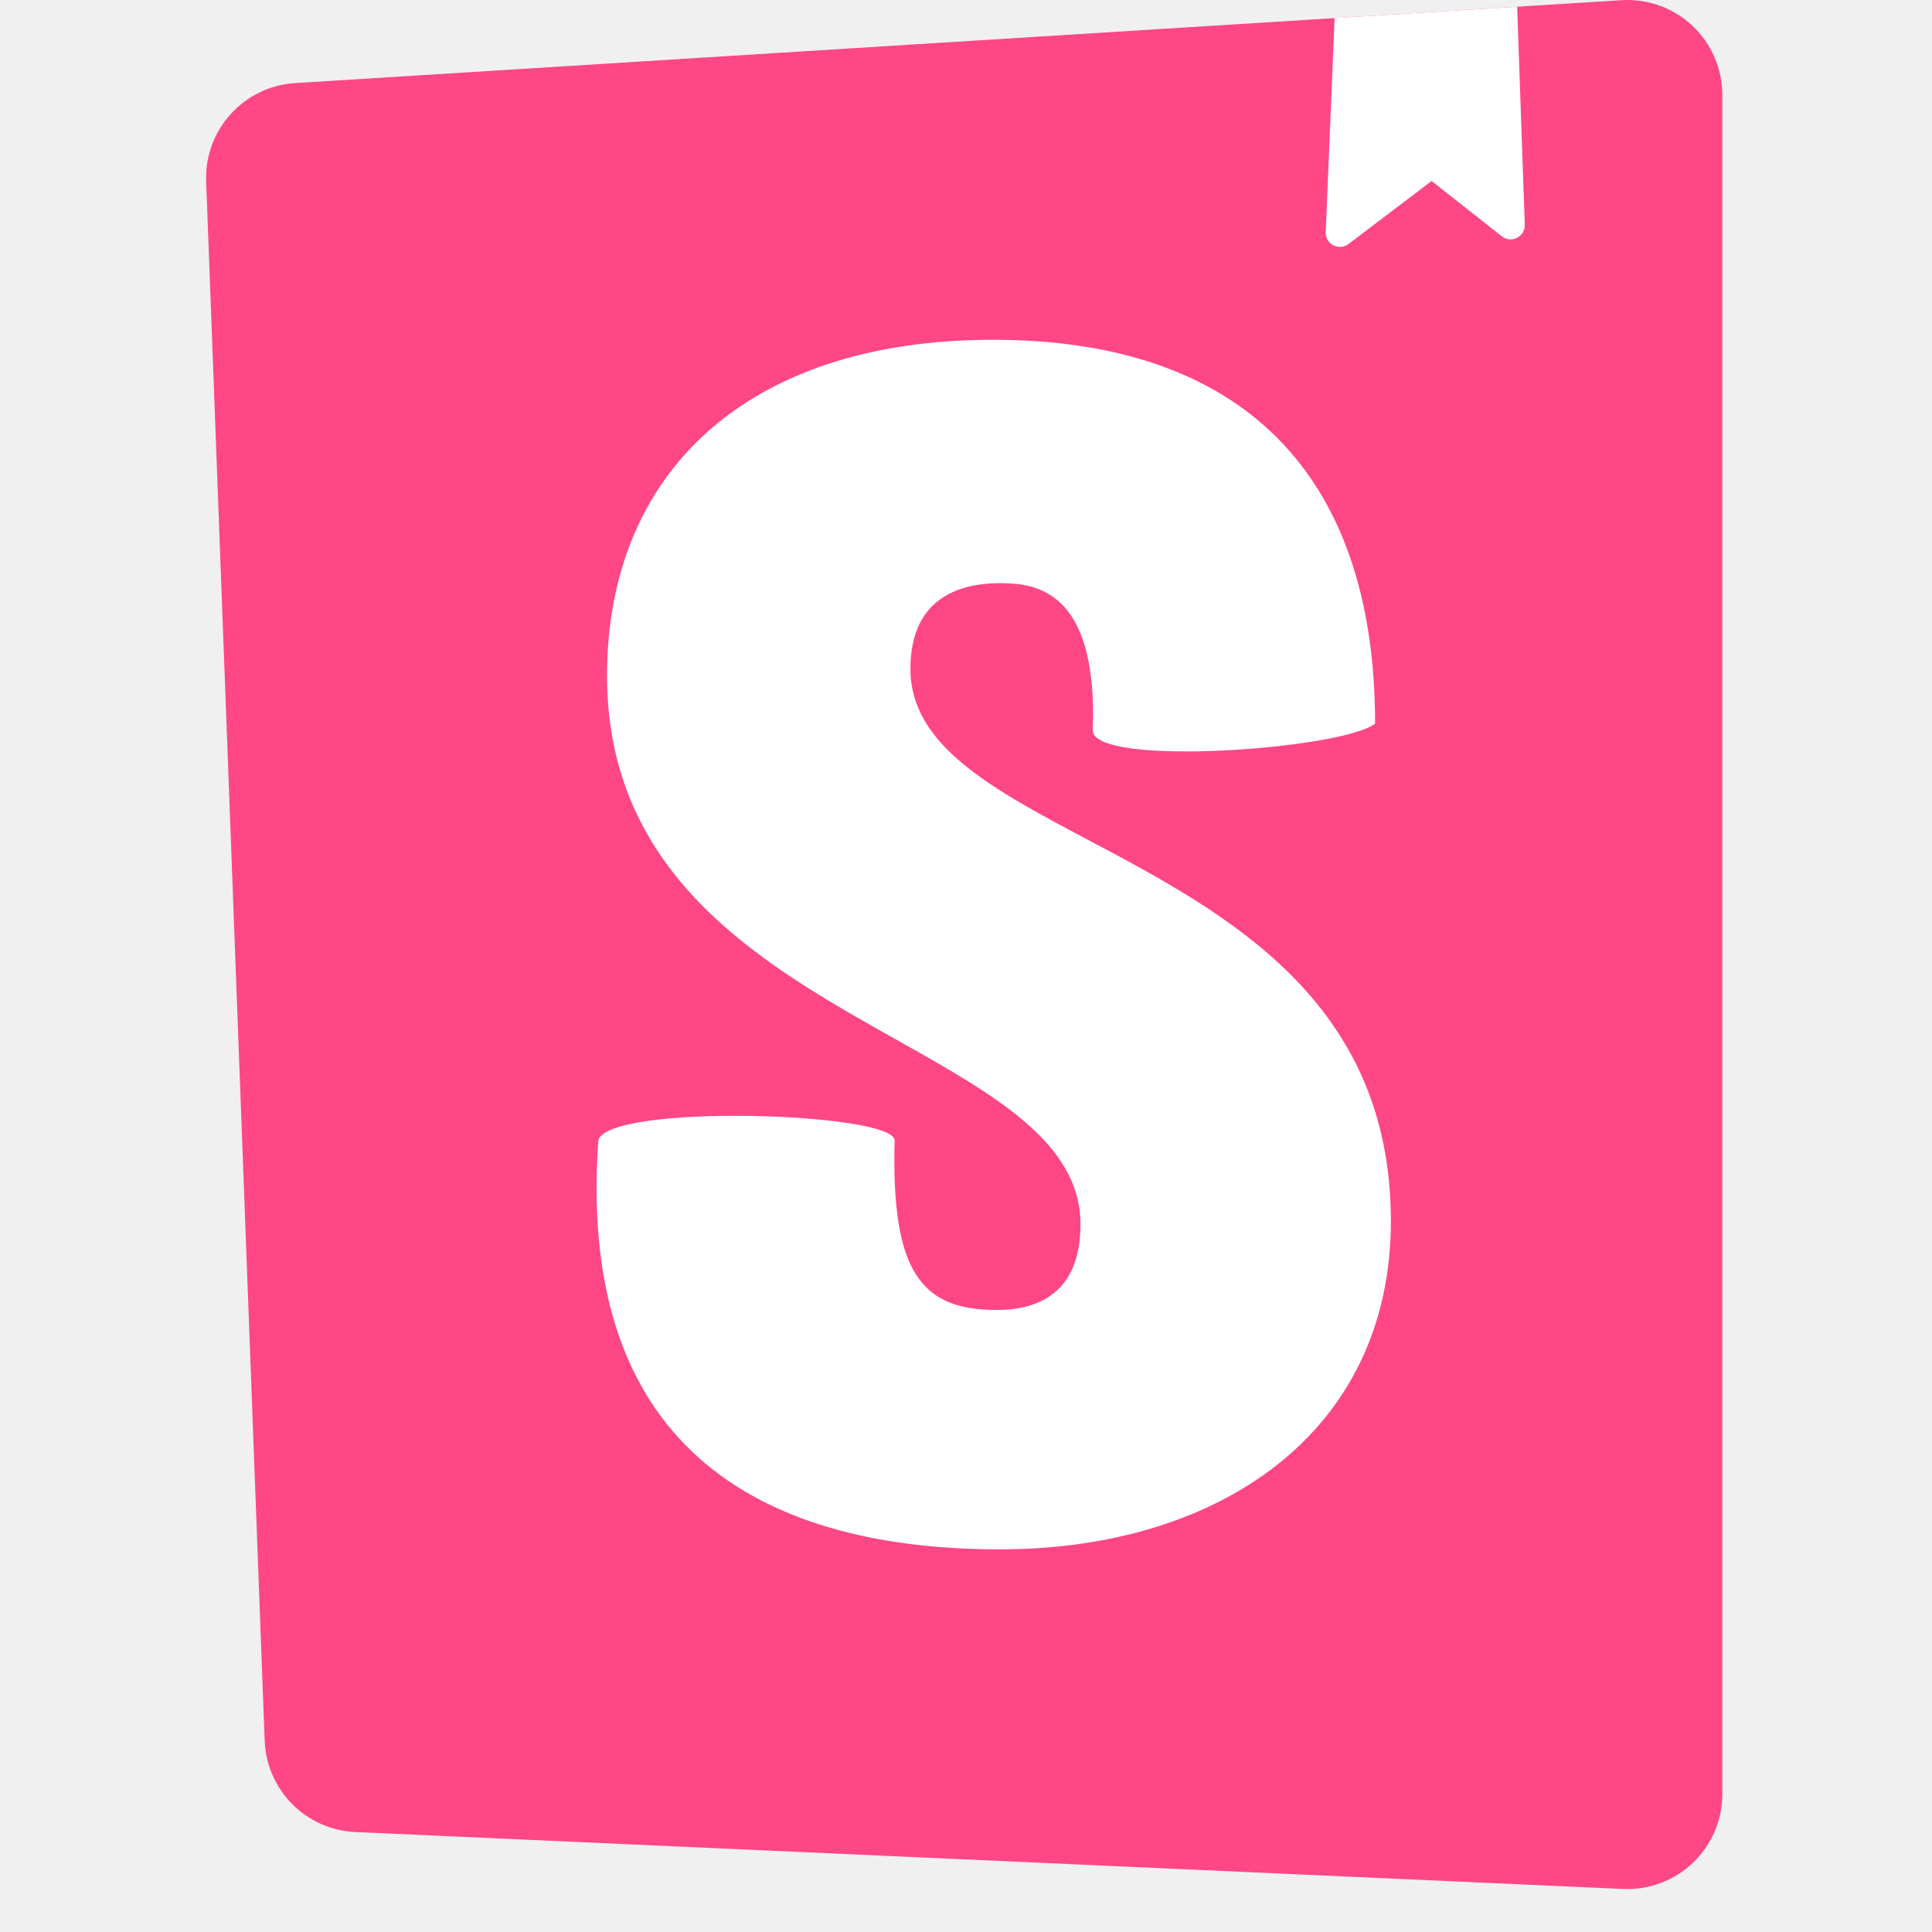
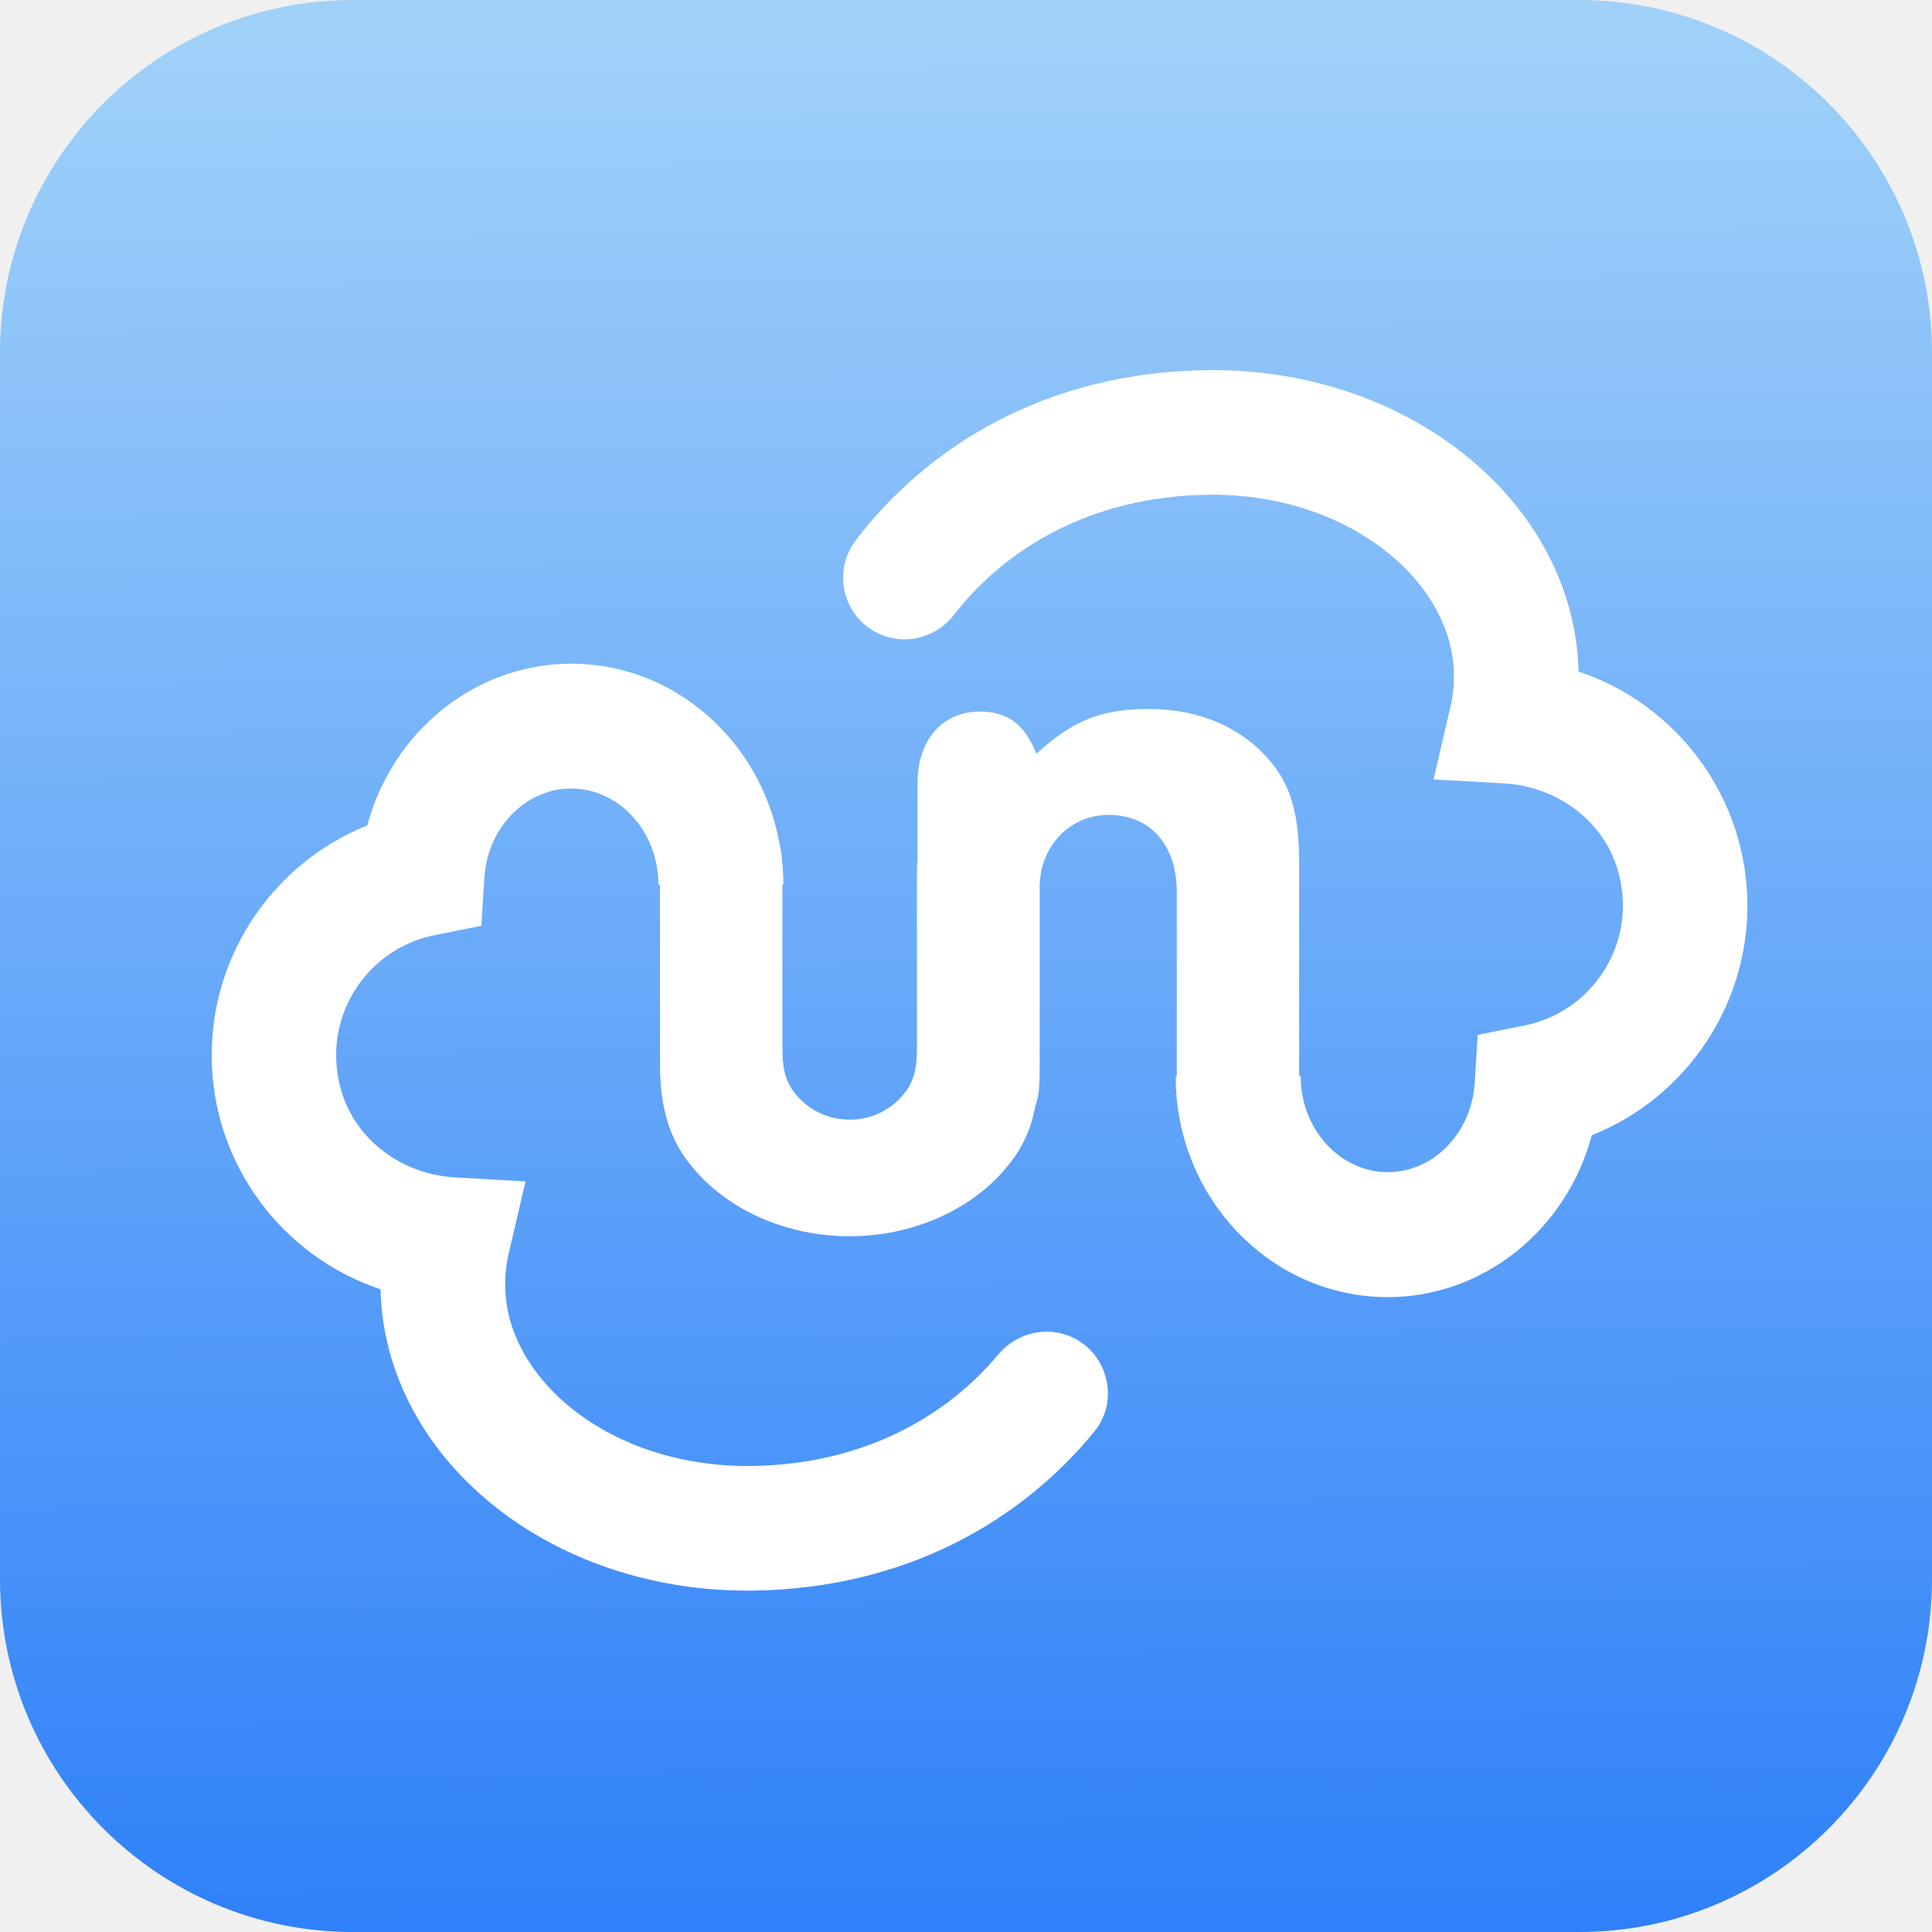
- <svg xmlns="http://www.w3.org/2000/svg" version="1.1" width="164" height="164">
-   <svg width="164" height="164" viewBox="0 0 164 164" fill="none">
-     <path d="M22.467 147.762 17.5 15.402a8.062 8.062 0 0 1 7.553-8.35L137.637.016a8.061 8.061 0 0 1 8.565 8.047v144.23a8.063 8.063 0 0 1-8.424 8.054l-107.615-4.833a8.062 8.062 0 0 1-7.695-7.752Z" fill="#FF4785" />
-     <path fill-rule="evenodd" clip-rule="evenodd" d="m128.785.57-15.495.968-.755 18.172a1.203 1.203 0 0 0 1.928 1.008l7.06-5.354 5.962 4.697a1.202 1.202 0 0 0 1.946-.987L128.785.569Zm-12.059 60.856c-2.836 2.203-23.965 3.707-23.965.57.447-11.969-4.912-12.494-7.889-12.494-2.828 0-7.59.855-7.59 7.267 0 6.534 6.96 10.223 15.13 14.553 11.607 6.15 25.654 13.594 25.654 32.326 0 17.953-14.588 27.871-33.194 27.871-19.201 0-35.981-7.769-34.086-34.702.744-3.163 25.156-2.411 25.156 0-.298 11.114 2.232 14.383 8.633 14.383 4.912 0 7.144-2.708 7.144-7.267 0-6.9-7.252-10.973-15.595-15.657C64.827 81.933 51.53 74.468 51.53 57.34c0-17.098 11.76-28.497 32.747-28.497 20.988 0 32.449 11.224 32.449 32.584Z" fill="#fff" />
-   </svg>
-   <style>@media (prefers-color-scheme: light) { :root { filter: none; } }</style>
+ <svg xmlns="http://www.w3.org/2000/svg" width="64" height="64" viewBox="0 0 64 64" fill="none">
+   <path d="M52.309 0H11.691C5.234 0 0 5.234 0 11.691V52.309C0 58.766 5.234 64 11.691 64H52.309C58.766 64 64 58.766 64 52.309V11.691C64 5.234 58.766 0 52.309 0Z" fill="url(#paint0_linear_6270_7136)" />
+   <path d="M35.366 44.234C36.67 44.721 37.128 46.35 36.249 47.426C33.86 50.344 30.059 52.615 24.955 52.691C24.884 52.691 24.813 52.691 24.742 52.691C21.173 52.691 17.811 51.393 15.492 49.107C13.679 47.318 12.654 45.051 12.607 42.709C9.344 41.623 7.012 38.544 7.012 34.951C7.012 31.566 9.108 28.567 12.168 27.344C12.994 24.242 15.728 21.985 18.93 21.985C22.367 21.985 25.233 24.577 25.828 27.982C25.866 28.123 25.89 28.279 25.904 28.482C25.932 28.751 25.951 29.02 25.951 29.299H25.918V34.724C25.918 35.579 26.083 35.99 26.551 36.457C26.99 36.868 27.542 37.09 28.147 37.09C28.751 37.09 29.304 36.868 29.743 36.457C30.21 35.99 30.375 35.574 30.375 34.724V29.214C30.375 28.884 30.375 28.638 30.394 28.44V25.942C30.394 24.511 31.221 23.571 32.458 23.571C33.364 23.571 33.945 23.982 34.332 24.974C35.517 23.874 36.481 23.486 38.048 23.486C39.451 23.486 40.636 23.897 41.576 24.7C42.648 25.663 43.035 26.655 43.035 28.581V35.22C43.035 35.386 43.035 35.522 43.035 35.65H43.087C43.087 37.402 44.38 38.828 45.977 38.828C47.487 38.828 48.748 37.529 48.852 35.867L48.951 34.281L50.509 33.969C52.771 33.516 54.292 31.197 53.588 28.813C53.102 27.16 51.548 26.05 49.83 25.951L47.487 25.819L48.045 23.43C48.125 23.095 48.163 22.755 48.163 22.424C48.163 20.767 47.261 19.529 46.505 18.783C44.923 17.225 42.539 16.347 39.999 16.39C36.108 16.446 33.284 18.198 31.603 20.365C30.956 21.201 29.795 21.432 28.893 20.875C27.863 20.233 27.618 18.845 28.359 17.882C30.725 14.798 34.625 12.338 39.937 12.263C43.597 12.201 47.039 13.514 49.404 15.846C51.218 17.636 52.242 19.902 52.29 22.245C55.552 23.331 57.885 26.414 57.885 30.007C57.885 33.393 55.788 36.391 52.729 37.609C51.902 40.712 49.168 42.969 45.967 42.969C42.095 42.969 38.946 39.687 38.946 35.659H38.983C38.983 35.532 38.983 35.395 38.983 35.23V29.554C38.983 27.986 38.1 26.995 36.726 26.995C35.432 26.995 34.441 28.043 34.441 29.389V35.23C34.441 35.971 34.422 36.292 34.304 36.613C34.162 37.378 33.879 38.011 33.431 38.559C32.274 40.046 30.262 40.953 28.142 40.953C26.022 40.953 24.01 40.046 22.854 38.559C22.164 37.704 21.862 36.66 21.862 35.225V29.304H21.81C21.81 27.552 20.516 26.121 18.92 26.121C17.409 26.121 16.148 27.42 16.045 29.082L15.945 30.668L14.387 30.98C12.126 31.433 10.605 33.752 11.309 36.141C11.795 37.794 13.348 38.903 15.067 39.002L17.409 39.135L16.852 41.524C16.772 41.859 16.734 42.199 16.734 42.53C16.734 44.187 17.636 45.424 18.391 46.17C19.973 47.728 22.348 48.593 24.898 48.564C28.619 48.512 31.367 46.907 33.067 44.872C33.633 44.197 34.55 43.932 35.371 44.239L35.366 44.234Z" fill="white" />
+   <defs>
+     <linearGradient id="paint0_linear_6270_7136" x1="31.811" y1="1.058" x2="32.203" y2="65.053" gradientUnits="userSpaceOnUse">
+       <stop stop-color="#A0D1F9" />
+       <stop offset="1" stop-color="#2D7FF9" />
+     </linearGradient>
+   </defs>
</svg>
